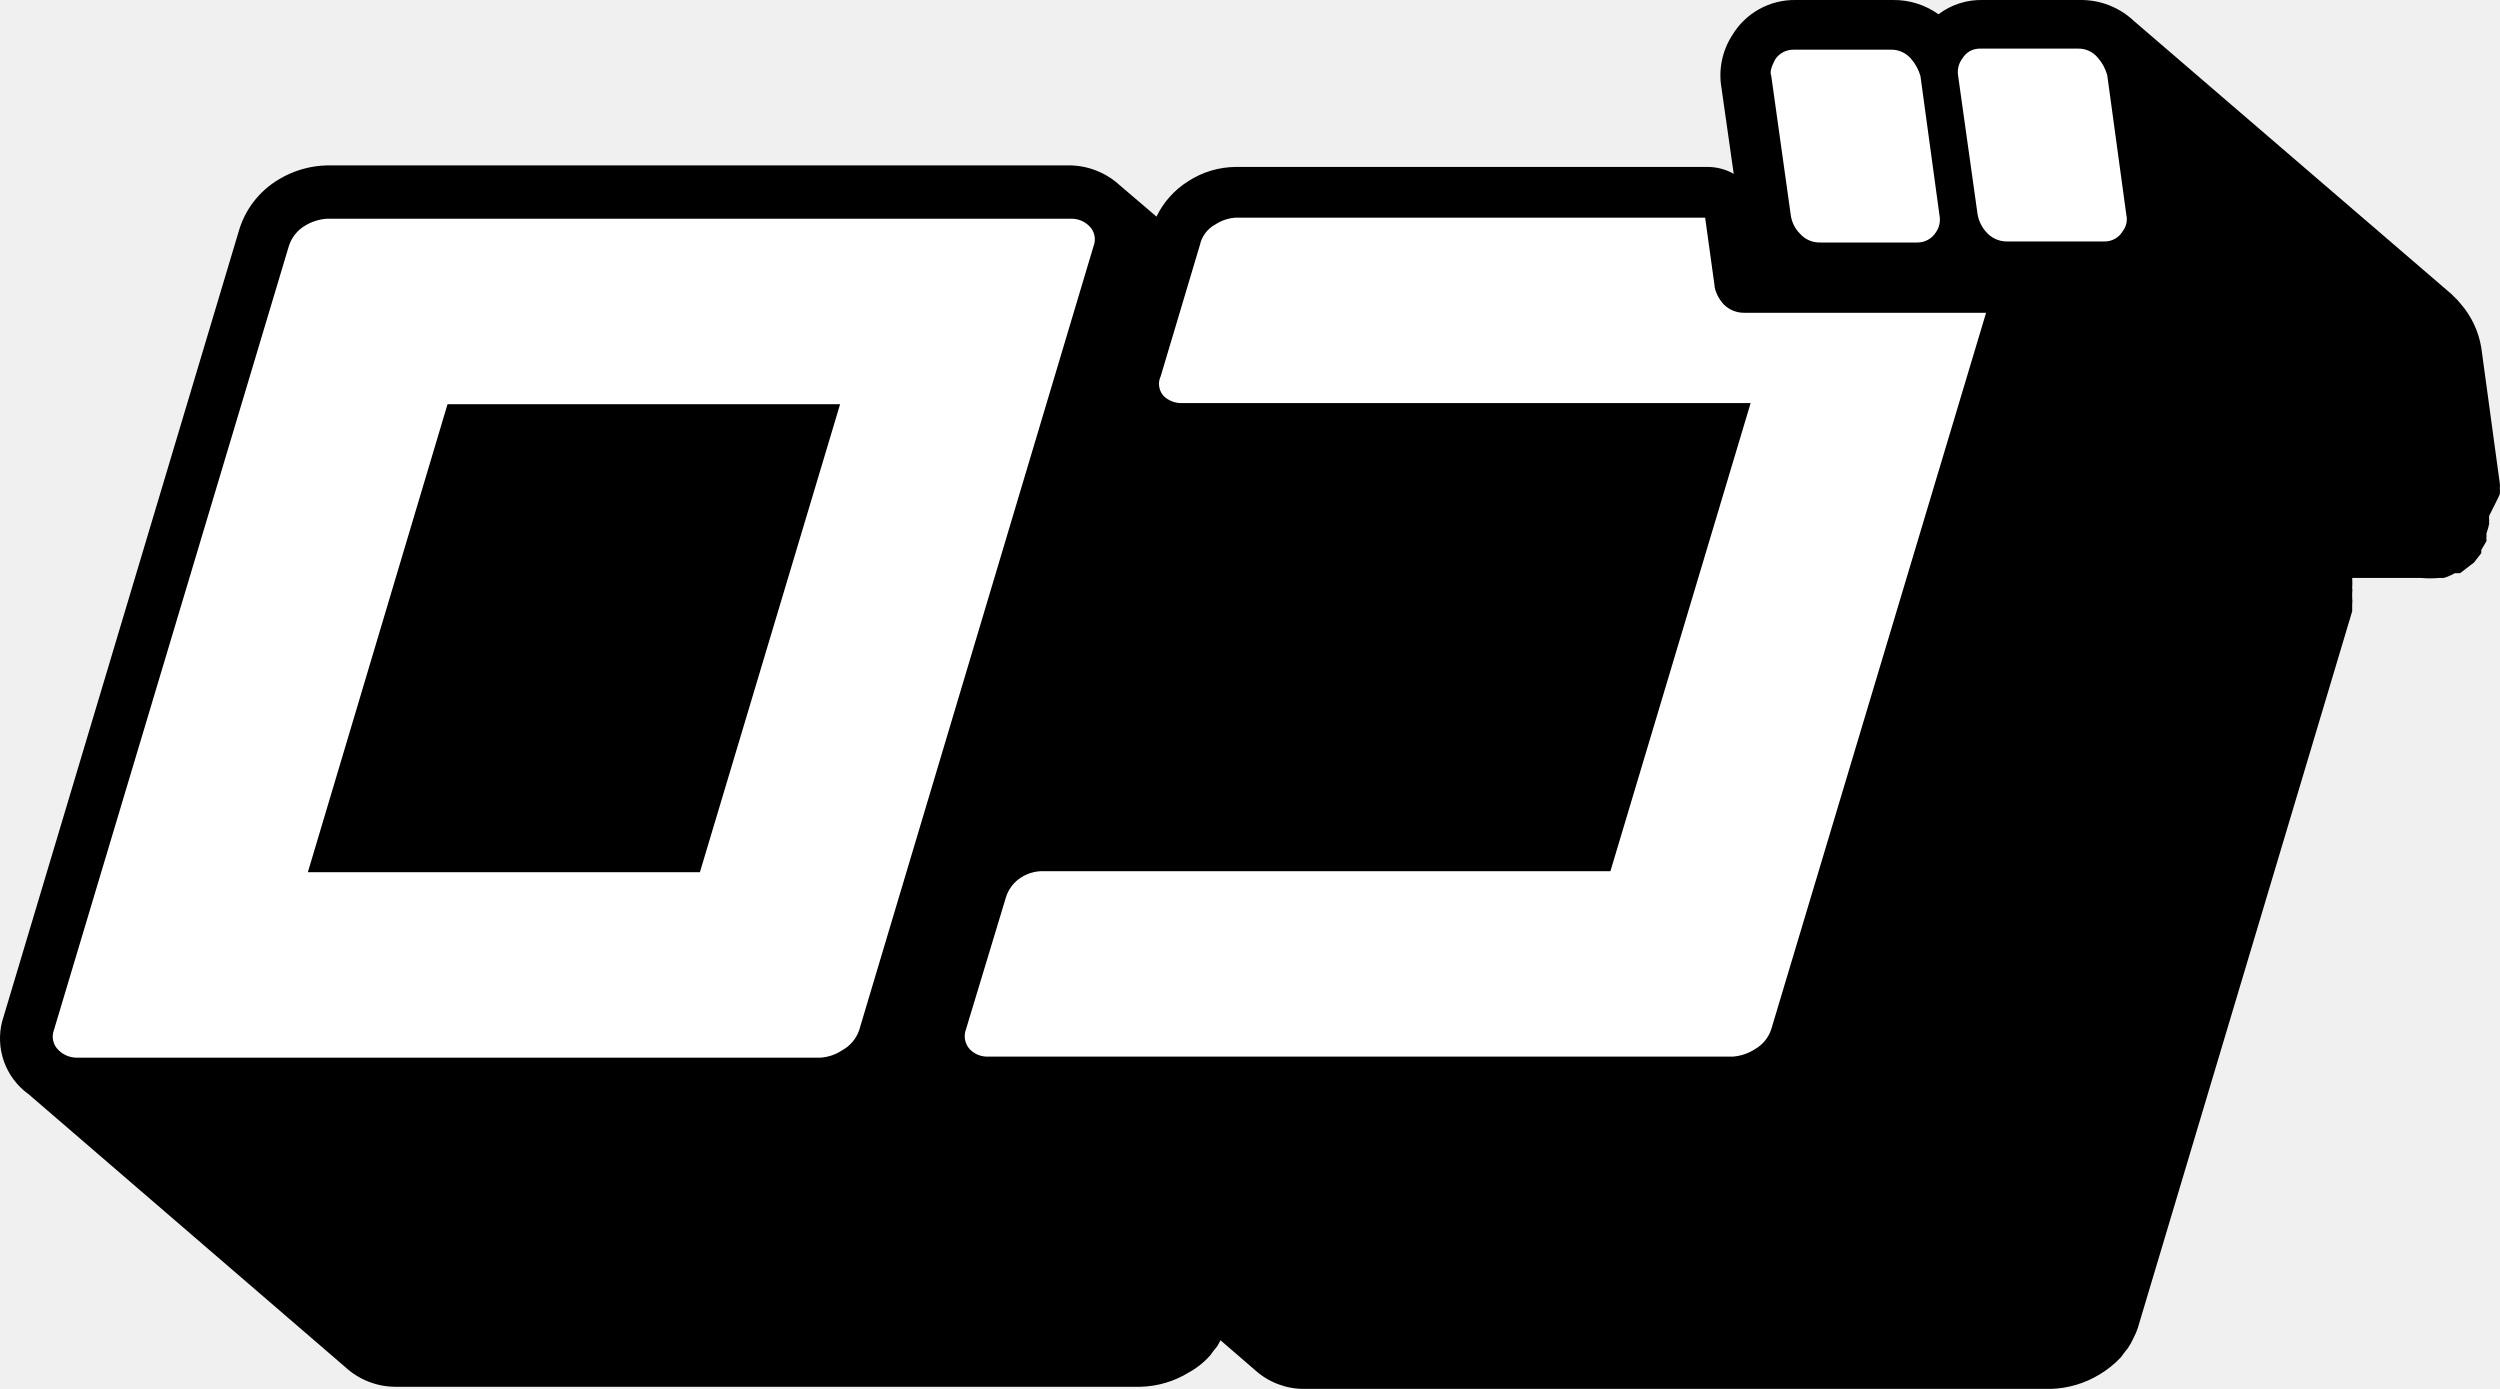
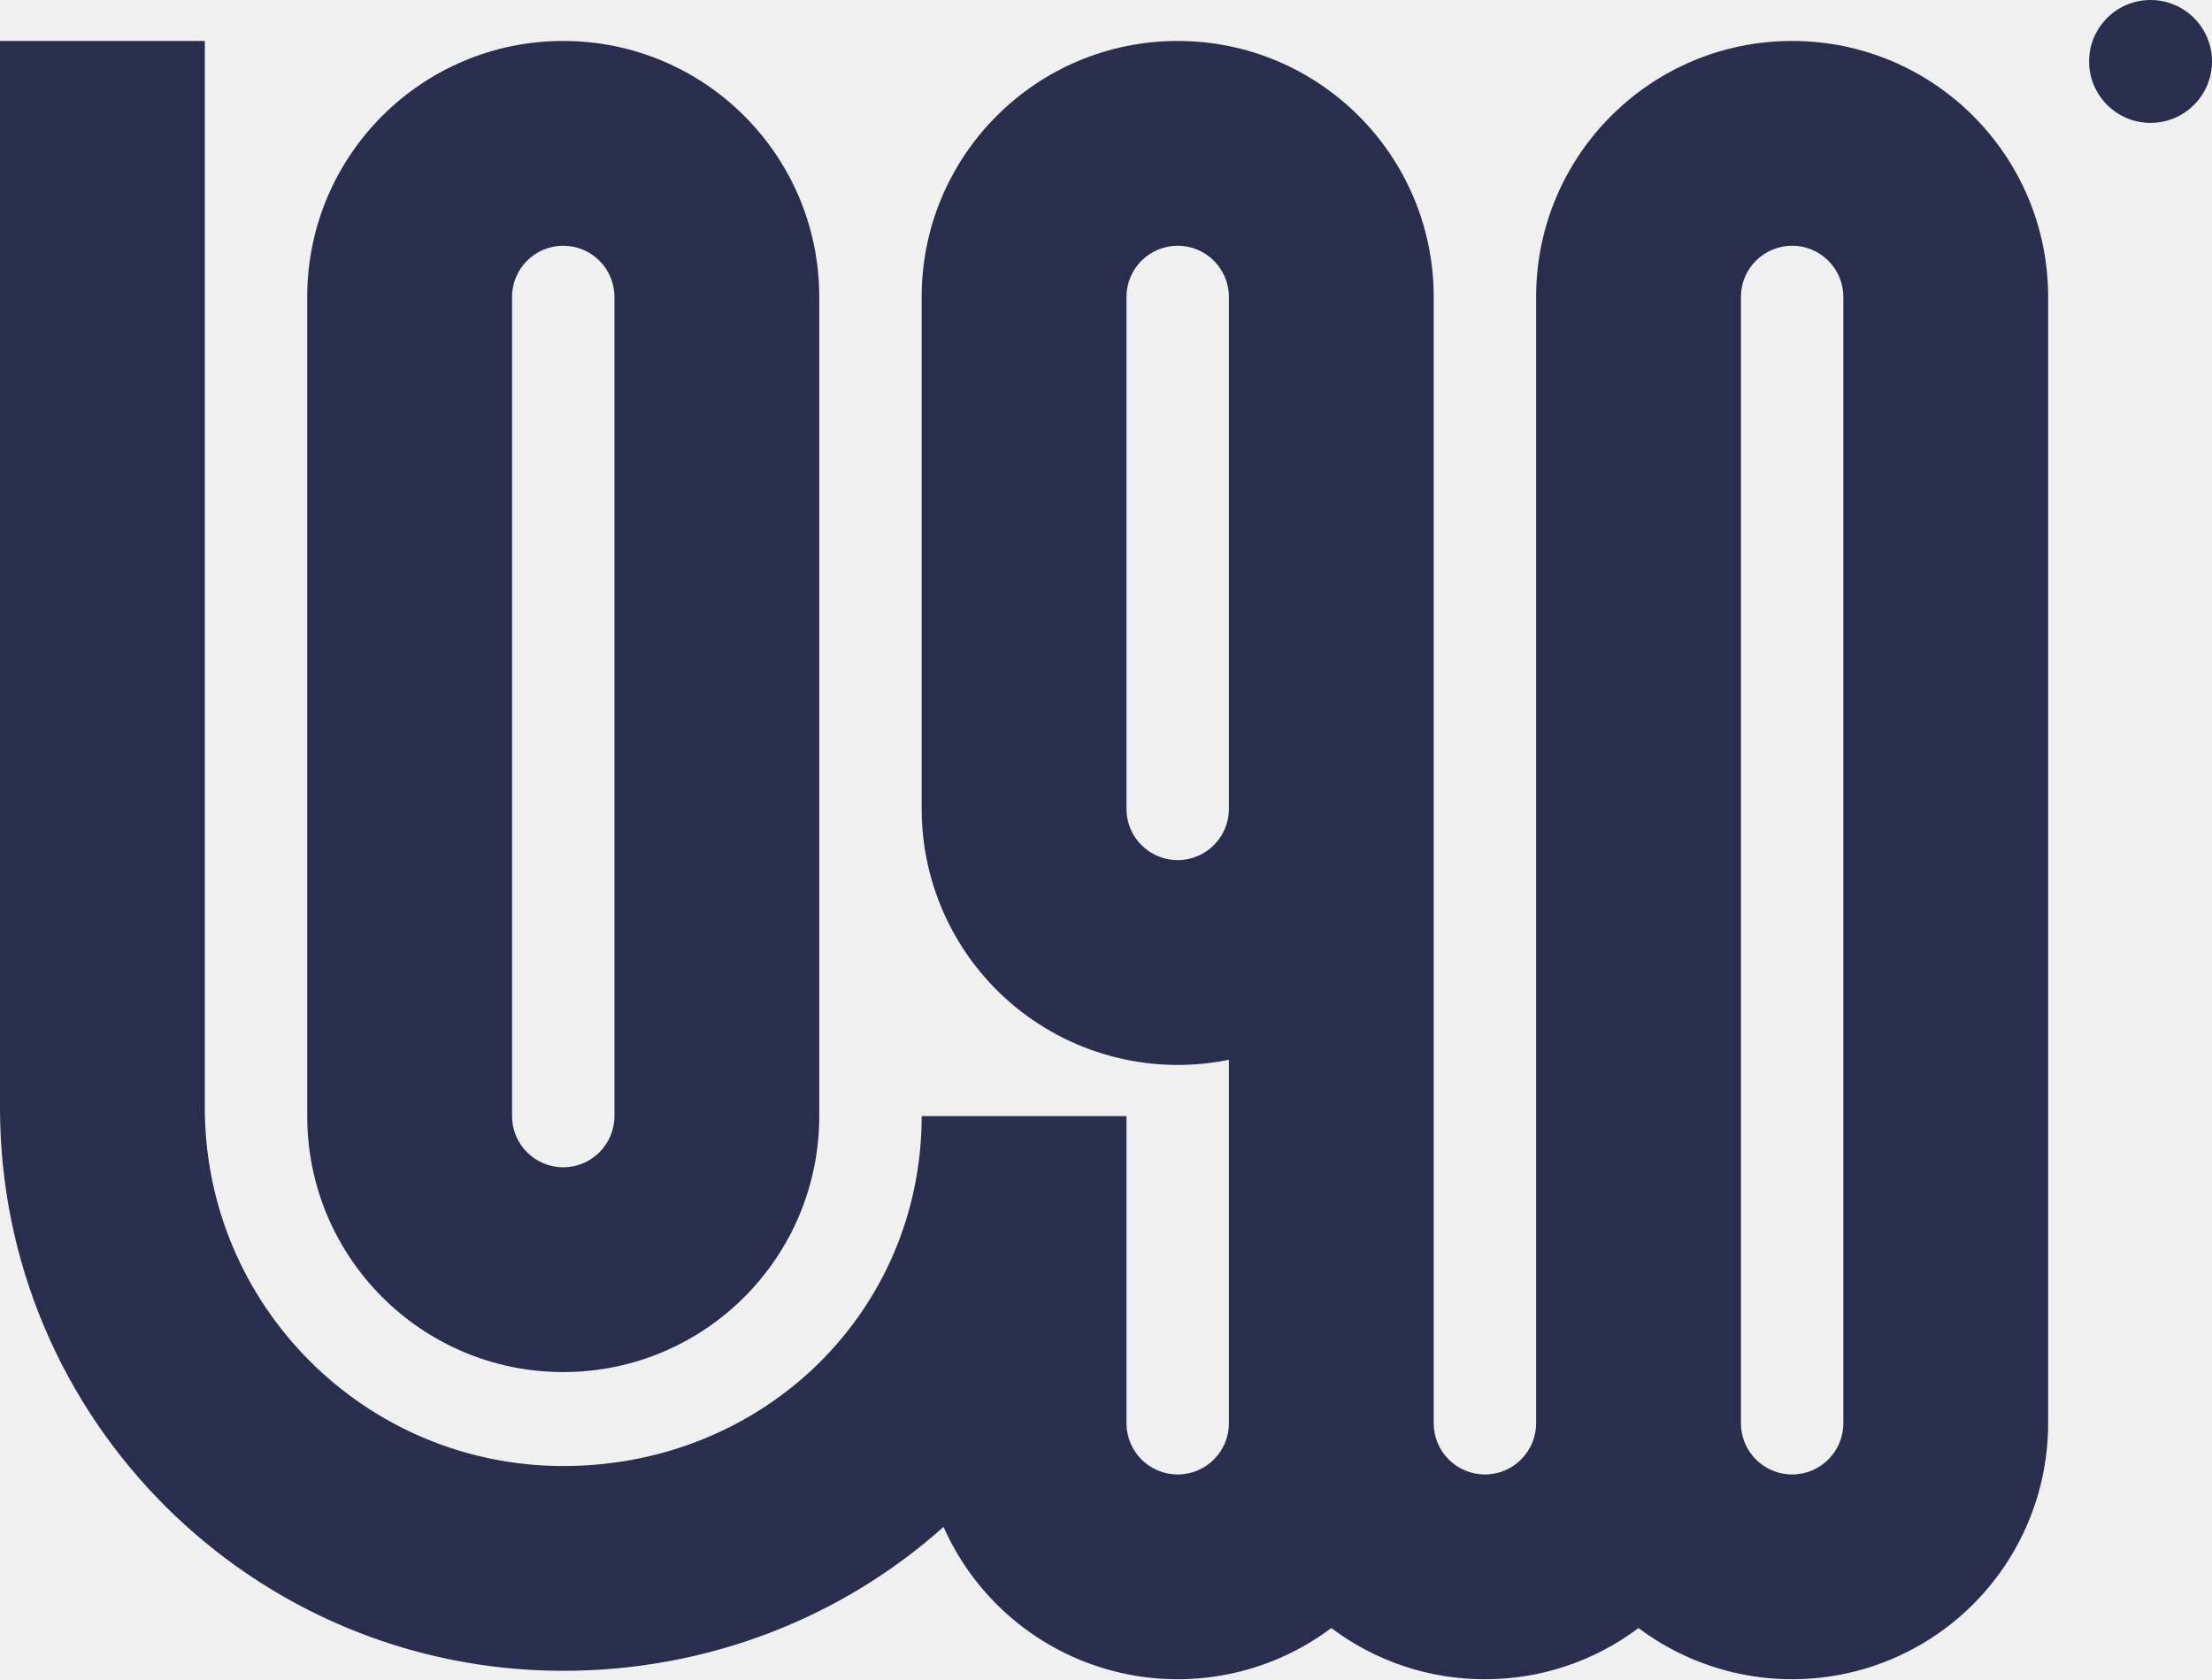
- <svg xmlns="http://www.w3.org/2000/svg" id="logo-81" width="72" height="40" viewBox="0 0 72 40" fill="none">
-   <path class="ccustom" d="M71.994 14.226C72.002 14.171 72.002 14.114 71.994 14.059V14.059C72.001 14.014 72.001 13.967 71.994 13.922L71.461 10.012C71.384 9.544 71.178 9.107 70.867 8.749L70.775 8.642L70.608 8.475L61.374 0.533L61.633 0.792C61.421 0.538 61.155 0.336 60.855 0.199C60.554 0.062 60.226 -0.006 59.896 0H57.092C56.636 -0.009 56.191 0.136 55.828 0.411C55.446 0.138 54.987 -0.006 54.517 0H51.714C51.346 -0.006 50.983 0.086 50.662 0.265C50.341 0.444 50.073 0.704 49.885 1.02C49.596 1.471 49.487 2.014 49.58 2.541L49.931 5.006C49.699 4.875 49.436 4.806 49.169 4.808H35.593C35.105 4.811 34.63 4.954 34.221 5.219C33.826 5.466 33.509 5.819 33.307 6.238L32.255 5.341C31.842 4.958 31.296 4.751 30.732 4.763H9.43C8.941 4.772 8.463 4.908 8.044 5.158C7.469 5.494 7.048 6.04 6.87 6.68L0.105 29.274C-0.022 29.646 -0.034 30.047 0.069 30.427C0.172 30.806 0.386 31.146 0.684 31.404C0.761 31.469 0.843 31.53 0.928 31.586C0.928 31.586 0.791 31.495 0.714 31.419L9.948 39.376C10.339 39.735 10.85 39.936 11.38 39.939H32.85C33.34 39.926 33.818 39.785 34.236 39.528C34.473 39.399 34.684 39.229 34.861 39.026L34.937 38.92L35.059 38.768L35.151 38.6L36.156 39.468C36.541 39.812 37.041 40.002 37.558 40H59.073C59.563 39.984 60.04 39.842 60.46 39.589C60.691 39.452 60.901 39.283 61.084 39.087L61.161 38.981L61.282 38.828C61.347 38.732 61.404 38.63 61.45 38.524C61.5 38.432 61.541 38.335 61.572 38.235V38.235L67.743 17.604V17.421C67.751 17.351 67.751 17.279 67.743 17.208V17.071C67.751 17.026 67.751 16.98 67.743 16.934C67.75 16.838 67.75 16.742 67.743 16.645H69.724C69.896 16.661 70.07 16.661 70.242 16.645H70.379C70.491 16.612 70.598 16.566 70.699 16.508H70.852L71.126 16.295L71.248 16.204L71.461 15.93V15.839L71.613 15.58C71.605 15.53 71.605 15.479 71.613 15.428C71.605 15.403 71.605 15.377 71.613 15.352C71.613 15.352 71.613 15.352 71.613 15.352C71.646 15.263 71.671 15.171 71.69 15.078V15.078C71.683 15.048 71.683 15.017 71.69 14.987C71.682 14.942 71.682 14.895 71.69 14.85C71.69 14.85 71.994 14.257 71.994 14.226Z" fill="black" />
-   <path d="M31.357 6.497C31.437 6.57 31.494 6.666 31.518 6.772C31.543 6.878 31.534 6.989 31.494 7.09L24.744 29.669C24.659 29.916 24.485 30.122 24.256 30.247C24.07 30.372 23.855 30.445 23.631 30.46H2.177C1.994 30.452 1.82 30.376 1.69 30.247C1.612 30.175 1.557 30.082 1.533 29.979C1.508 29.876 1.515 29.768 1.552 29.669L8.318 7.09C8.396 6.841 8.564 6.629 8.79 6.497C8.979 6.382 9.194 6.314 9.415 6.299H30.869C31.051 6.301 31.225 6.372 31.357 6.497V6.497ZM20.157 25.12L24.195 11.64H12.889L8.866 25.12H20.157M51.835 6.725C51.909 6.81 52 6.878 52.103 6.922C52.206 6.967 52.318 6.988 52.43 6.984H55.218C55.324 6.985 55.429 6.959 55.522 6.908C55.616 6.858 55.694 6.784 55.751 6.695C55.801 6.625 55.836 6.546 55.854 6.462C55.873 6.379 55.874 6.292 55.858 6.208L55.309 2.191C55.257 2.005 55.163 1.834 55.035 1.689C54.962 1.604 54.871 1.537 54.768 1.492C54.665 1.447 54.553 1.426 54.441 1.431H51.653C51.546 1.43 51.442 1.456 51.348 1.506C51.255 1.557 51.176 1.63 51.119 1.72C51.013 1.933 50.967 2.07 51.013 2.191L51.576 6.208C51.605 6.404 51.696 6.585 51.835 6.725V6.725ZM60.688 2.161C60.636 1.975 60.542 1.803 60.414 1.659C60.344 1.574 60.255 1.507 60.155 1.462C60.054 1.417 59.945 1.396 59.835 1.4H57.031C56.927 1.397 56.824 1.423 56.732 1.473C56.641 1.524 56.566 1.599 56.513 1.689C56.412 1.824 56.368 1.994 56.391 2.161L56.955 6.178C56.99 6.371 57.08 6.551 57.214 6.695C57.289 6.778 57.38 6.844 57.483 6.889C57.586 6.934 57.697 6.956 57.808 6.954H60.612C60.716 6.955 60.819 6.929 60.91 6.878C61.001 6.827 61.077 6.754 61.13 6.664C61.183 6.596 61.22 6.517 61.239 6.433C61.257 6.349 61.257 6.262 61.237 6.178L60.688 2.161ZM49.382 8.247L49.108 6.269H35.593C35.38 6.281 35.175 6.349 34.998 6.467C34.886 6.528 34.788 6.612 34.712 6.715C34.636 6.817 34.583 6.935 34.556 7.06L33.429 10.833C33.384 10.928 33.368 11.033 33.385 11.137C33.401 11.24 33.448 11.336 33.52 11.412C33.649 11.532 33.816 11.602 33.993 11.609H50.418L46.38 25.09H30C29.789 25.094 29.584 25.158 29.406 25.272C29.191 25.409 29.033 25.62 28.964 25.866L27.822 29.639C27.784 29.736 27.774 29.841 27.793 29.943C27.812 30.045 27.859 30.14 27.928 30.217C28.053 30.346 28.222 30.422 28.401 30.43H49.916C50.138 30.411 50.352 30.338 50.54 30.217C50.765 30.091 50.934 29.884 51.013 29.639L57.199 9.008H50.236C50.125 9.01 50.015 8.989 49.913 8.947C49.811 8.906 49.718 8.843 49.641 8.764C49.515 8.626 49.426 8.459 49.382 8.277V8.247Z" fill="white" />
+ <svg xmlns="http://www.w3.org/2000/svg" width="54" height="41" fill="none" viewBox="0 0 54 41">
+   <path fill="#2A2E4E" d="M54 1.5a1.5 1.5 0 1 1-3 0 1.5 1.5 0 0 1 3 0Z" />
+   <path fill="#2A2E4E" fill-rule="evenodd" d="M13.75 40.794C6.156 40.794 0 34.638 0 27.044V1h5v26.044a8.75 8.75 0 0 0 8.75 8.75c4.893 0 8.75-3.771 8.75-8.544h5v7.5a1.25 1.25 0 0 0 2.5 0v-8.875a6.25 6.25 0 0 1-7.5-6.125V7.25a6.25 6.25 0 1 1 12.5 0v27.5a1.25 1.25 0 1 0 2.5 0V7.25a6.25 6.25 0 1 1 12.5 0v27.5a6.25 6.25 0 0 1-10 5A6.222 6.222 0 0 1 36.25 41a6.222 6.222 0 0 1-3.75-1.25 6.251 6.251 0 0 1-9.466-2.47c-2.456 2.197-5.723 3.514-9.284 3.514Zm30-4.794c-.69 0-1.25-.56-1.25-1.25V7.25a1.25 1.25 0 1 1 2.5 0v27.5c0 .69-.56 1.25-1.25 1.25ZM30 19.75a1.25 1.25 0 0 1-2.5 0V7.25a1.25 1.25 0 1 1 2.5 0v12.5Z" clip-rule="evenodd" />
+   <path fill="#2A2E4E" fill-rule="evenodd" d="M7.5 27.25a6.25 6.25 0 1 0 12.5 0v-20a6.25 6.25 0 1 0-12.5 0v20Zm6.25 1.25c-.69 0-1.25-.56-1.25-1.25v-20a1.25 1.25 0 1 1 2.5 0v20c0 .69-.56 1.25-1.25 1.25Z" clip-rule="evenodd" />
</svg>
